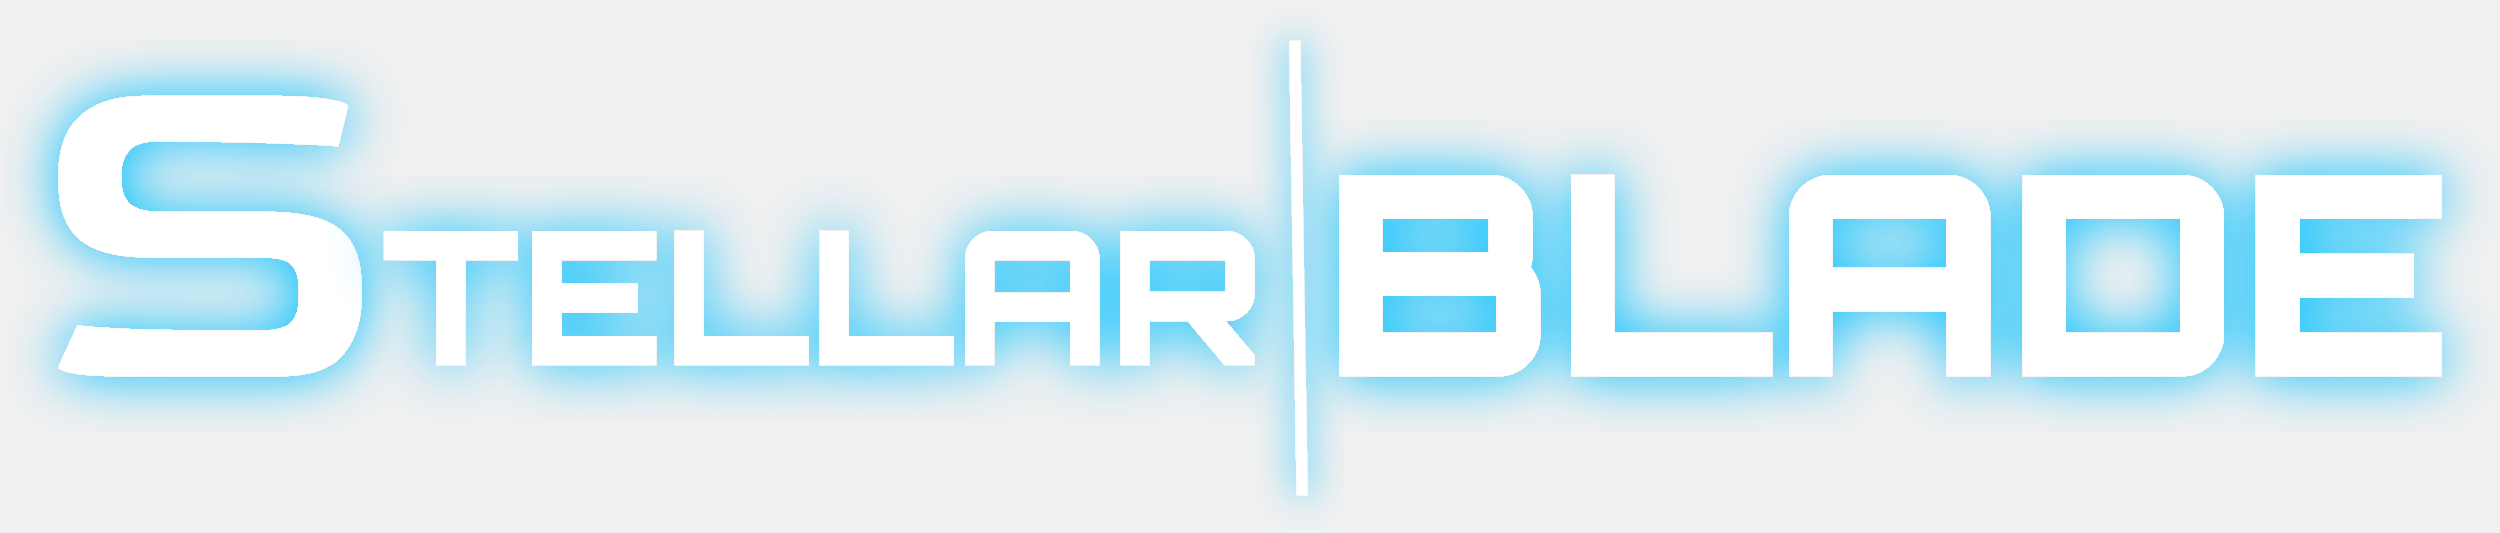
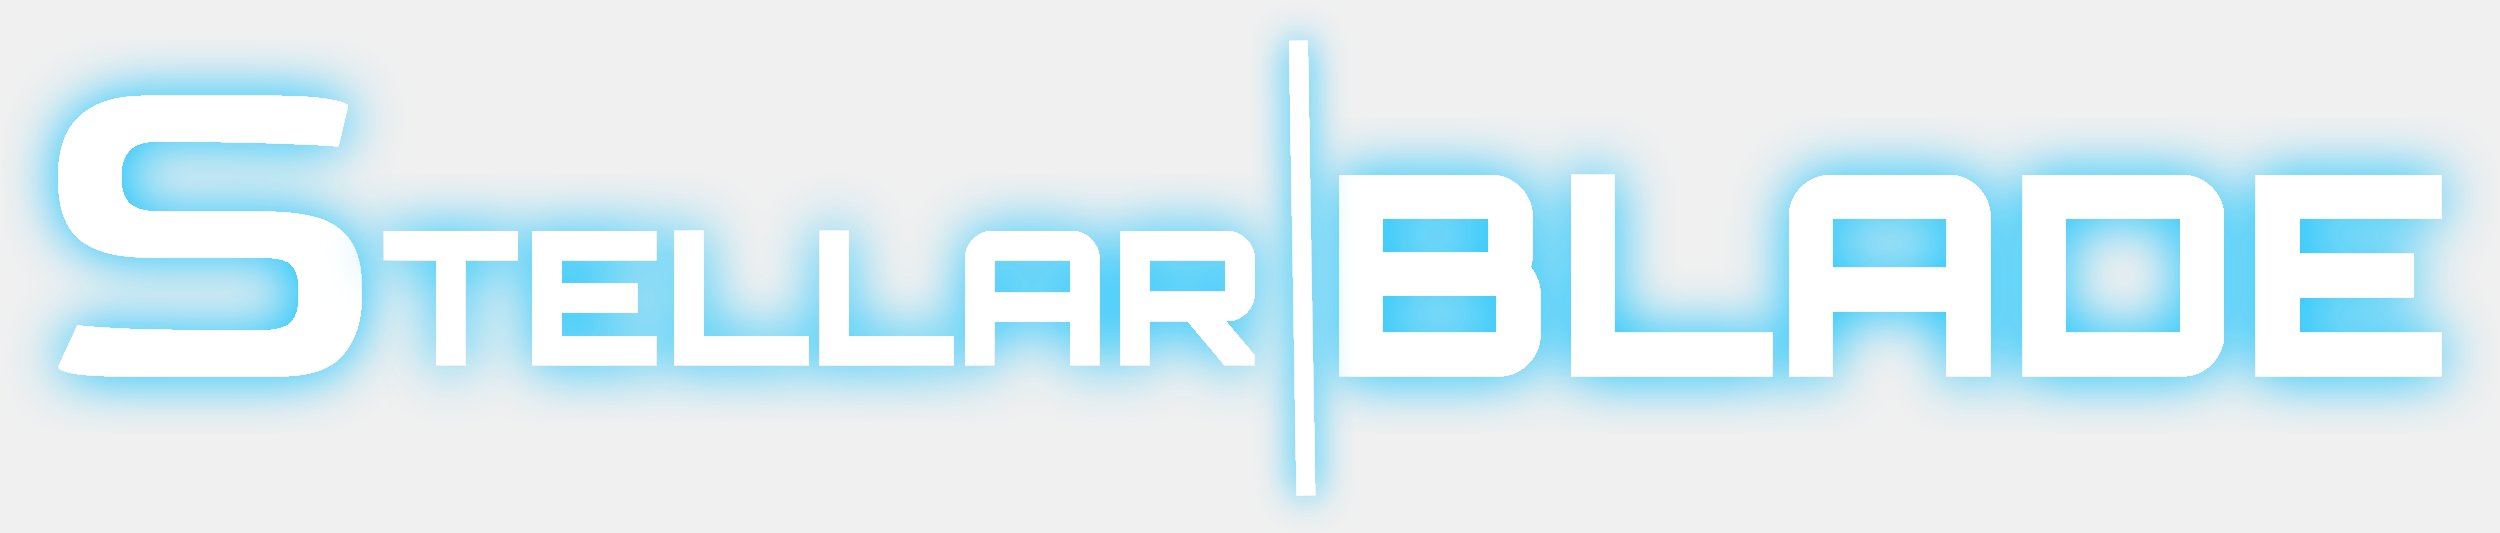
<svg xmlns="http://www.w3.org/2000/svg" width="671" height="143" viewBox="0 0 671 143" fill="none">
  <g filter="url(#filter0_d_0_1)">
    <path d="M32.576 101C26.773 101 22.507 100.744 19.776 100.232C17.045 99.72 15.68 99.123 15.68 98.44L20.8 87.304C22.763 87.645 27.627 87.987 35.392 88.328C43.243 88.584 53.995 88.712 67.648 88.712H70.08C73.749 88.712 76.352 88.072 77.888 86.792C79.424 85.427 80.192 83.165 80.192 80.008V77.448C80.192 74.461 79.552 72.328 78.272 71.048C77.077 69.768 74.347 69.128 70.08 69.128H40.384C31.765 69.128 25.493 67.549 21.568 64.392C17.643 61.149 15.68 55.901 15.68 48.648V46.6C15.68 42.845 16.363 39.389 17.728 36.232C19.179 33.075 21.611 30.557 25.024 28.68C28.437 26.717 33.131 25.736 39.104 25.736H73.92C79.723 25.736 84.416 26.035 88 26.632C91.584 27.229 93.376 27.869 93.376 28.552L90.816 39.304C88.597 39.048 83.563 38.792 75.712 38.536C67.861 38.195 57.323 38.024 44.096 38.024L42.688 37.896C38.763 37.896 36.117 38.707 34.752 40.328C33.387 41.864 32.661 43.827 32.576 46.216V48.392C32.576 51.208 33.344 53.341 34.88 54.792C36.501 56.157 39.147 56.84 42.816 56.84H71.232C76.693 56.84 81.344 57.395 85.184 58.504C89.024 59.613 91.968 61.661 94.016 64.648C96.064 67.549 97.088 71.859 97.088 77.576V79.624C97.088 86.024 95.424 91.187 92.096 95.112C88.853 99.037 83.179 101 75.072 101H32.576Z" fill="white" />
  </g>
  <g filter="url(#filter1_d_0_1)">
    <path d="M117.1 98V69.8H103V62H139V69.8H124.9V98H117.1ZM142.839 98V62H176.089V69.8H150.689V76.1H171.139V83.9H150.689V90.2H176.089V98H142.839ZM181.071 98V61.95H188.821V90.2H217.071V98H181.071ZM220.036 98V61.95H227.786V90.2H256.036V98H220.036ZM259.05 98V69.4C259.05 68.033 259.384 66.8 260.05 65.7C260.717 64.567 261.617 63.667 262.75 63C263.884 62.333 265.117 62 266.45 62H287.6C288.967 62 290.2 62.333 291.3 63C292.434 63.667 293.334 64.567 294 65.7C294.7 66.8 295.05 68.033 295.05 69.4V98H287.2V86.4H266.8V98H259.05ZM266.8 78.6H287.2V69.8H266.8V78.6ZM328.697 98L318.247 85.55H328.397L336.697 95.35V98H328.697ZM300.747 98V62.05H329.297C330.664 62.05 331.897 62.383 332.997 63.05C334.131 63.717 335.031 64.617 335.697 65.75C336.397 66.883 336.747 68.117 336.747 69.45V78.75C336.747 80.083 336.397 81.317 335.697 82.45C335.031 83.583 334.131 84.483 332.997 85.15C331.897 85.817 330.664 86.15 329.297 86.15L308.497 86.2V98H300.747ZM308.497 78.35H328.897V69.8H308.497V78.35Z" fill="white" />
  </g>
  <g filter="url(#filter2_d_0_1)">
    <path d="M359.425 101V47H400.225C402.225 47 404.05 47.5 405.7 48.5C407.4 49.5 408.75 50.85 409.75 52.55C410.8 54.2 411.325 56.05 411.325 58.1V68.225C411.325 68.875 411.275 69.5 411.175 70.1C411.125 70.65 411 71.175 410.8 71.675C411.55 72.625 412.175 73.725 412.675 74.975C413.175 76.225 413.425 77.475 413.425 78.725V89.9C413.425 91.9 412.9 93.75 411.85 95.45C410.85 97.15 409.5 98.5 407.8 99.5C406.15 100.5 404.3 101 402.25 101H359.425ZM371.05 89.3H401.65V79.4H371.05V89.3ZM371.05 67.7H399.55V58.7H371.05V67.7ZM421.677 101V46.925H433.302V89.3H475.677V101H421.677ZM480.2 101V58.1C480.2 56.05 480.7 54.2 481.7 52.55C482.7 50.85 484.05 49.5 485.75 48.5C487.45 47.5 489.3 47 491.3 47H523.025C525.075 47 526.925 47.5 528.575 48.5C530.275 49.5 531.625 50.85 532.625 52.55C533.675 54.2 534.2 56.05 534.2 58.1V101H522.425V83.6H491.825V101H480.2ZM491.825 71.9H522.425V58.7H491.825V71.9ZM542.895 101V47H585.72C587.77 47 589.62 47.5 591.27 48.5C592.97 49.5 594.32 50.85 595.32 52.55C596.37 54.2 596.895 56.05 596.895 58.1V89.9C596.895 91.9 596.37 93.75 595.32 95.45C594.32 97.15 592.97 98.5 591.27 99.5C589.62 100.5 587.77 101 585.72 101H542.895ZM554.445 89.3H585.12V58.7H554.445V89.3ZM605.444 101V47H655.319V58.7H617.219V68.15H647.894V79.85H617.219V89.3H655.319V101H605.444Z" fill="white" />
  </g>
  <g filter="url(#filter3_d_0_1)">
-     <line x1="347.5" y1="10.975" x2="349.5" y2="132.975" stroke="white" stroke-width="3" />
+     <line x1="348.5" y1="10.959" x2="350.5" y2="132.959" stroke="white" stroke-width="5" />
  </g>
  <defs>
    <filter id="filter0_d_0_1" x="0.68" y="10.736" width="111.408" height="105.264" filterUnits="userSpaceOnUse" color-interpolation-filters="sRGB">
      <feFlood flood-opacity="0" result="BackgroundImageFix" />
      <feColorMatrix in="SourceAlpha" type="matrix" values="0 0 0 0 0 0 0 0 0 0 0 0 0 0 0 0 0 0 127 0" result="hardAlpha" />
      <feOffset />
      <feGaussianBlur stdDeviation="7.5" />
      <feComposite in2="hardAlpha" operator="out" />
      <feColorMatrix type="matrix" values="0 0 0 0 0 0 0 0 0 0.749 0 0 0 0 1 0 0 0 1 0" />
      <feBlend mode="normal" in2="BackgroundImageFix" result="effect1_dropShadow_0_1" />
      <feBlend mode="normal" in="SourceGraphic" in2="effect1_dropShadow_0_1" result="shape" />
    </filter>
    <filter id="filter1_d_0_1" x="88" y="46.95" width="263.747" height="66.05" filterUnits="userSpaceOnUse" color-interpolation-filters="sRGB">
      <feFlood flood-opacity="0" result="BackgroundImageFix" />
      <feColorMatrix in="SourceAlpha" type="matrix" values="0 0 0 0 0 0 0 0 0 0 0 0 0 0 0 0 0 0 127 0" result="hardAlpha" />
      <feOffset />
      <feGaussianBlur stdDeviation="7.5" />
      <feComposite in2="hardAlpha" operator="out" />
      <feColorMatrix type="matrix" values="0 0 0 0 0 0 0 0 0 0.749 0 0 0 0 1 0 0 0 1 0" />
      <feBlend mode="normal" in2="BackgroundImageFix" result="effect1_dropShadow_0_1" />
      <feBlend mode="normal" in="SourceGraphic" in2="effect1_dropShadow_0_1" result="shape" />
    </filter>
    <filter id="filter2_d_0_1" x="344.425" y="31.925" width="325.894" height="84.075" filterUnits="userSpaceOnUse" color-interpolation-filters="sRGB">
      <feFlood flood-opacity="0" result="BackgroundImageFix" />
      <feColorMatrix in="SourceAlpha" type="matrix" values="0 0 0 0 0 0 0 0 0 0 0 0 0 0 0 0 0 0 127 0" result="hardAlpha" />
      <feOffset />
      <feGaussianBlur stdDeviation="7.5" />
      <feComposite in2="hardAlpha" operator="out" />
      <feColorMatrix type="matrix" values="0 0 0 0 0 0 0 0 0 0.749 0 0 0 0 1 0 0 0 1 0" />
      <feBlend mode="normal" in2="BackgroundImageFix" result="effect1_dropShadow_0_1" />
      <feBlend mode="normal" in="SourceGraphic" in2="effect1_dropShadow_0_1" result="shape" />
    </filter>
-     <filter id="filter3_d_0_1" x="336" y="0.951" width="25" height="142.049" filterUnits="userSpaceOnUse" color-interpolation-filters="sRGB">
+     <filter id="filter3_d_0_1" x="336" y="0.918" width="26.999" height="142.082" filterUnits="userSpaceOnUse" color-interpolation-filters="sRGB">
      <feFlood flood-opacity="0" result="BackgroundImageFix" />
      <feColorMatrix in="SourceAlpha" type="matrix" values="0 0 0 0 0 0 0 0 0 0 0 0 0 0 0 0 0 0 127 0" result="hardAlpha" />
      <feOffset />
      <feGaussianBlur stdDeviation="5" />
      <feComposite in2="hardAlpha" operator="out" />
      <feColorMatrix type="matrix" values="0 0 0 0 0 0 0 0 0 0.749 0 0 0 0 1 0 0 0 1 0" />
      <feBlend mode="normal" in2="BackgroundImageFix" result="effect1_dropShadow_0_1" />
      <feBlend mode="normal" in="SourceGraphic" in2="effect1_dropShadow_0_1" result="shape" />
    </filter>
  </defs>
</svg>
